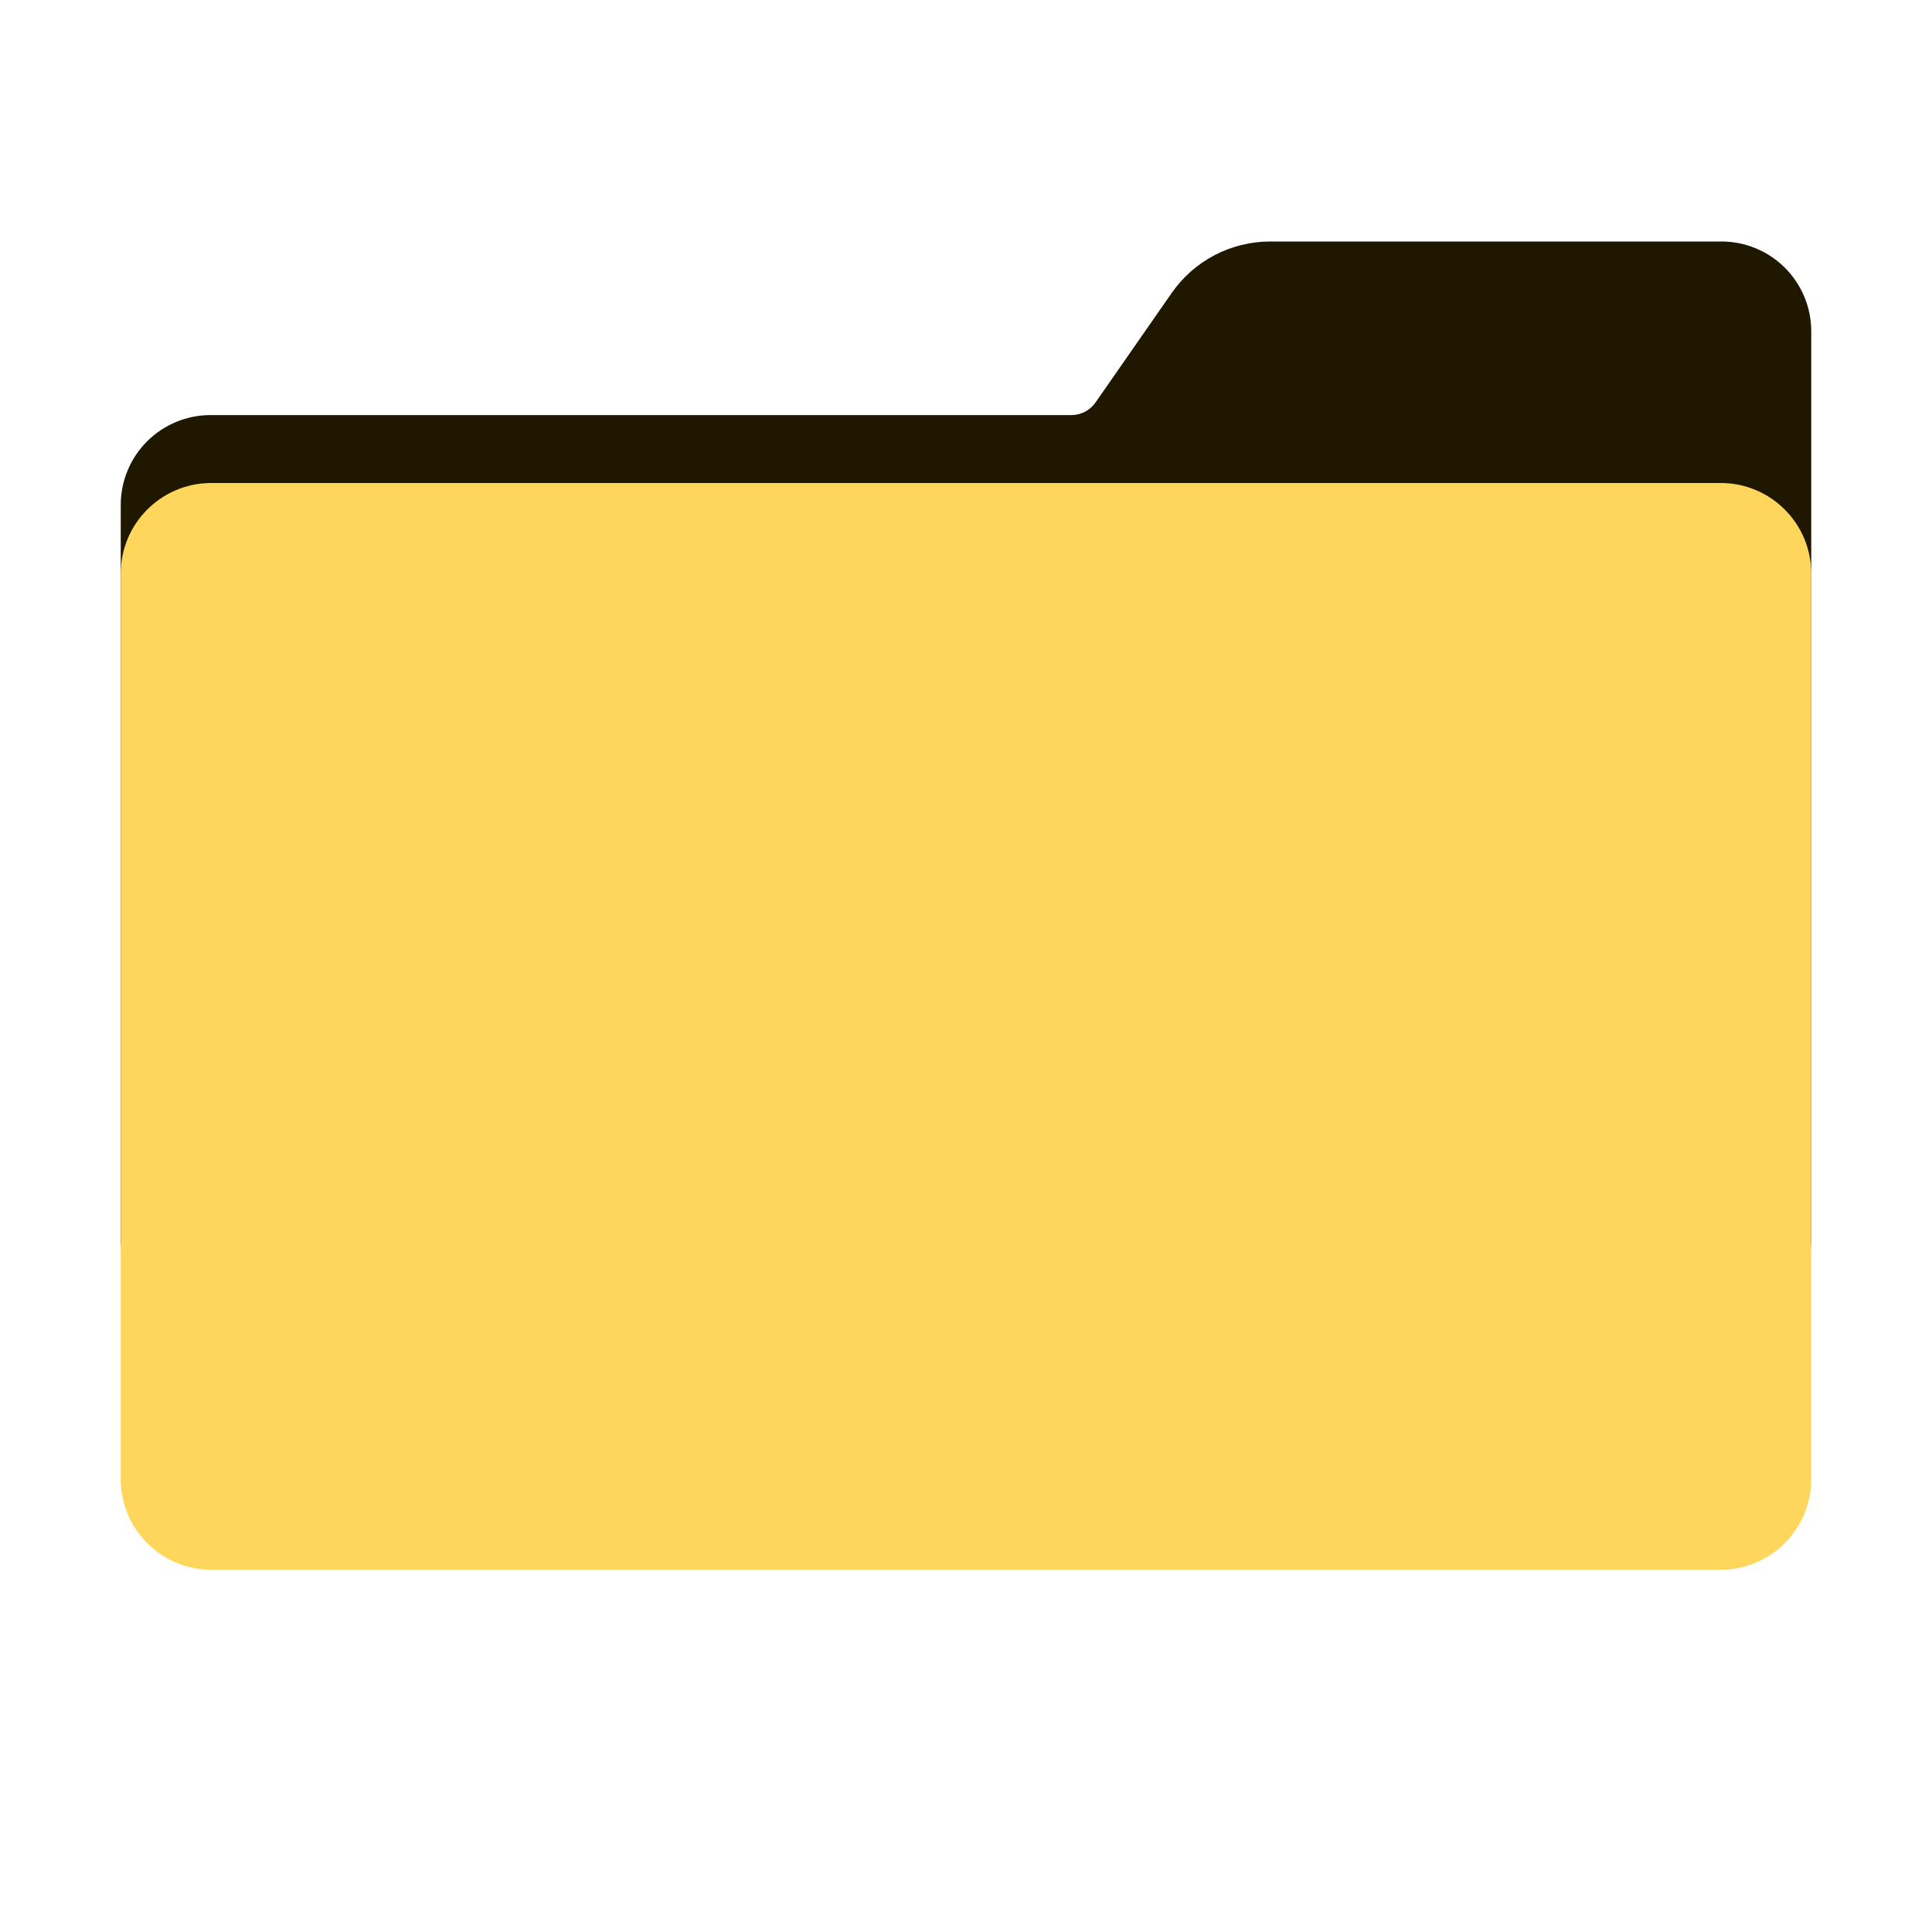
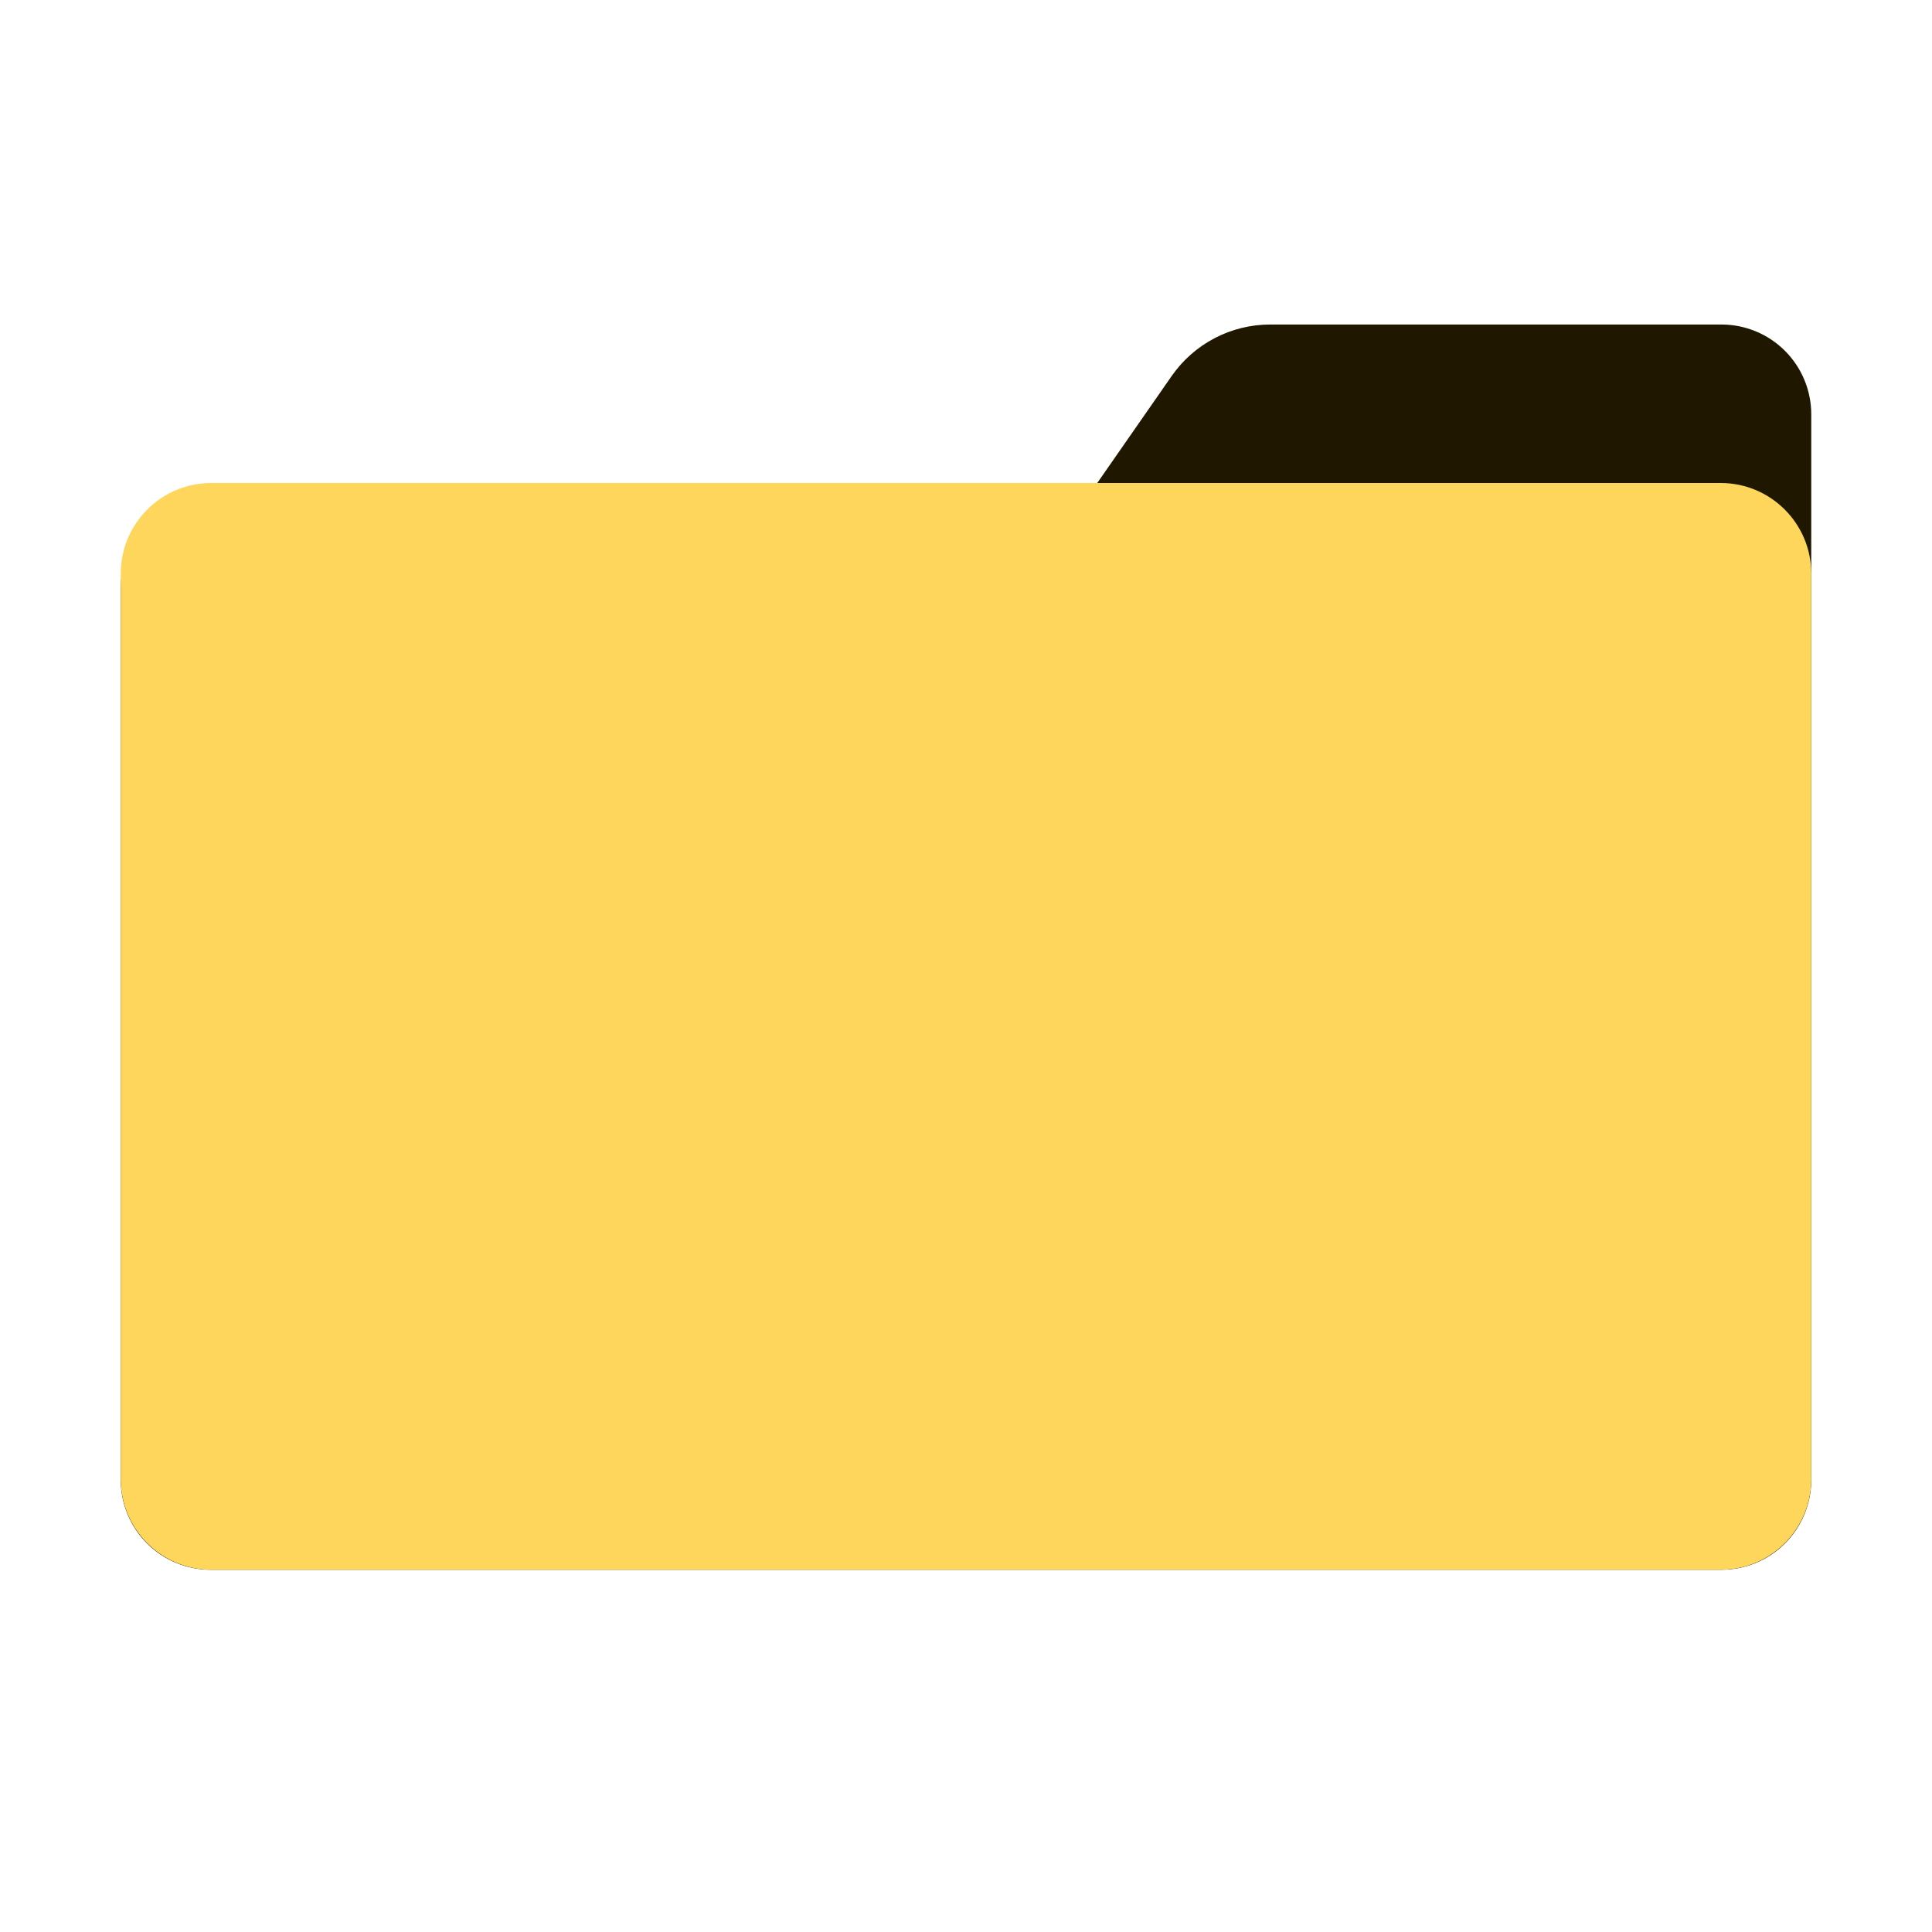
<svg xmlns="http://www.w3.org/2000/svg" width="256" height="256" viewBox="0 0 256 256" fill="none">
  <g>
-     <g transform="translate(16 32)">
-       <path d="M11.898 0L71.693 0Q72.171 0 72.649 0.029Q73.127 0.058 73.602 0.115Q74.077 0.173 74.548 0.258Q75.019 0.344 75.484 0.459Q75.948 0.573 76.406 0.714Q76.863 0.856 77.31 1.025Q77.758 1.195 78.195 1.39Q78.632 1.586 79.056 1.808Q79.48 2.029 79.89 2.276Q80.3 2.523 80.694 2.794Q81.089 3.065 81.466 3.359Q81.844 3.653 82.203 3.97Q82.562 4.286 82.901 4.623Q83.241 4.961 83.559 5.318Q83.878 5.675 84.174 6.051Q84.471 6.427 84.744 6.819L94.836 21.327Q94.971 21.52 95.127 21.695Q95.283 21.871 95.46 22.026Q95.636 22.182 95.83 22.315Q96.023 22.448 96.232 22.557Q96.44 22.665 96.66 22.748Q96.88 22.831 97.108 22.887Q97.336 22.944 97.57 22.972Q97.803 23 98.038 23L212.102 23Q212.394 23 212.686 23.014Q212.977 23.029 213.268 23.057Q213.559 23.086 213.848 23.129Q214.137 23.172 214.423 23.229Q214.71 23.286 214.993 23.357Q215.276 23.428 215.556 23.512Q215.835 23.597 216.11 23.696Q216.385 23.794 216.655 23.906Q216.925 24.017 217.189 24.142Q217.453 24.267 217.711 24.405Q217.968 24.543 218.219 24.693Q218.469 24.843 218.712 25.005Q218.955 25.168 219.19 25.342Q219.424 25.516 219.65 25.701Q219.876 25.886 220.092 26.082Q220.309 26.279 220.515 26.485Q220.722 26.692 220.918 26.908Q221.114 27.124 221.299 27.35Q221.485 27.576 221.659 27.811Q221.833 28.045 221.995 28.288Q222.157 28.531 222.308 28.782Q222.458 29.032 222.595 29.29Q222.733 29.547 222.858 29.811Q222.983 30.075 223.095 30.345Q223.206 30.615 223.305 30.89Q223.403 31.165 223.488 31.445Q223.573 31.724 223.644 32.007Q223.715 32.291 223.772 32.577Q223.829 32.864 223.872 33.153Q223.914 33.442 223.943 33.732Q223.972 34.023 223.986 34.315Q224 34.606 224 34.898L224 132.102Q224 132.394 223.986 132.685Q223.971 132.977 223.943 133.268Q223.914 133.559 223.871 133.847Q223.828 134.136 223.771 134.423Q223.714 134.709 223.643 134.993Q223.572 135.276 223.488 135.556Q223.403 135.835 223.304 136.11Q223.206 136.385 223.094 136.655Q222.982 136.925 222.858 137.189Q222.733 137.453 222.595 137.71Q222.457 137.968 222.307 138.219Q222.157 138.469 221.995 138.712Q221.832 138.955 221.658 139.189Q221.484 139.424 221.299 139.65Q221.114 139.876 220.918 140.092Q220.722 140.309 220.515 140.515Q220.309 140.722 220.092 140.918Q219.876 141.114 219.65 141.299Q219.424 141.484 219.189 141.658Q218.955 141.832 218.712 141.995Q218.469 142.157 218.219 142.307Q217.968 142.457 217.71 142.595Q217.453 142.733 217.189 142.858Q216.925 142.983 216.655 143.094Q216.385 143.206 216.11 143.304Q215.835 143.403 215.556 143.488Q215.276 143.572 214.993 143.643Q214.709 143.714 214.423 143.771Q214.136 143.828 213.847 143.871Q213.559 143.914 213.268 143.943Q212.977 143.971 212.685 143.986Q212.394 144 212.102 144L11.898 144Q11.606 144 11.315 143.986Q11.023 143.971 10.732 143.943Q10.441 143.914 10.153 143.871Q9.864 143.828 9.577 143.771Q9.291 143.714 9.007 143.643Q8.724 143.572 8.444 143.488Q8.165 143.403 7.89 143.304Q7.615 143.206 7.345 143.094Q7.075 142.982 6.811 142.858Q6.547 142.733 6.29 142.595Q6.032 142.457 5.781 142.307Q5.531 142.157 5.288 141.995Q5.045 141.832 4.811 141.658Q4.576 141.484 4.35 141.299Q4.124 141.114 3.908 140.918Q3.692 140.722 3.485 140.515Q3.278 140.308 3.082 140.092Q2.886 139.876 2.701 139.65Q2.516 139.424 2.342 139.189Q2.168 138.955 2.005 138.712Q1.843 138.469 1.693 138.219Q1.543 137.968 1.405 137.71Q1.267 137.453 1.142 137.189Q1.017 136.925 0.906 136.655Q0.794 136.385 0.696 136.11Q0.597 135.835 0.512 135.555Q0.428 135.276 0.357 134.993Q0.286 134.709 0.229 134.423Q0.172 134.136 0.129 133.847Q0.086 133.559 0.057 133.268Q0.029 132.977 0.014 132.685Q0 132.394 0 132.102L0 11.898Q0 11.606 0.014 11.315Q0.029 11.023 0.057 10.732Q0.086 10.441 0.129 10.153Q0.172 9.864 0.229 9.577Q0.286 9.291 0.357 9.007Q0.428 8.724 0.512 8.444Q0.597 8.165 0.696 7.89Q0.794 7.615 0.906 7.345Q1.017 7.075 1.142 6.811Q1.267 6.547 1.405 6.29Q1.543 6.032 1.693 5.781Q1.843 5.531 2.005 5.288Q2.168 5.045 2.342 4.811Q2.516 4.576 2.701 4.35Q2.886 4.124 3.082 3.908Q3.278 3.692 3.485 3.485Q3.692 3.278 3.908 3.082Q4.124 2.886 4.35 2.701Q4.576 2.516 4.811 2.342Q5.045 2.168 5.288 2.005Q5.531 1.843 5.781 1.693Q6.032 1.543 6.29 1.405Q6.547 1.267 6.811 1.142Q7.075 1.017 7.345 0.906Q7.615 0.794 7.89 0.696Q8.165 0.597 8.444 0.512Q8.724 0.428 9.007 0.357Q9.291 0.286 9.577 0.229Q9.864 0.172 10.153 0.129Q10.441 0.086 10.732 0.057Q11.023 0.029 11.315 0.014Q11.606 0 11.898 0Z" fill="#1F1700" fill-rule="evenodd" transform="matrix(-1 0 0 1 224 0)" />
-       <path d="M12 0L212 0C218.628 0 224 5.372 224 12L224 132C224 138.628 218.628 144 212 144L12 144C5.372 144 0 138.628 0 132L0 12C0 5.372 5.372 0 12 0L12 0Z" fill="#FFD65C" transform="translate(0 32)" />
+     <g transform="translate(16 43)">
+       <path d="M11.898 0L71.693 0Q72.171 0 72.649 0.029Q73.127 0.058 73.602 0.115Q74.077 0.173 74.548 0.258Q75.019 0.344 75.484 0.459Q75.948 0.573 76.406 0.714Q76.863 0.856 77.31 1.025Q77.758 1.195 78.195 1.39Q78.632 1.586 79.056 1.808Q79.48 2.029 79.89 2.276Q80.3 2.523 80.694 2.794Q81.089 3.065 81.466 3.359Q81.844 3.653 82.203 3.969Q82.562 4.286 82.901 4.623Q83.241 4.961 83.559 5.318Q83.878 5.675 84.174 6.051Q84.471 6.427 84.744 6.819L94.836 21.327Q94.971 21.52 95.127 21.695Q95.283 21.871 95.46 22.026Q95.636 22.181 95.83 22.315Q96.023 22.448 96.232 22.556Q96.44 22.665 96.66 22.748Q96.88 22.831 97.108 22.887Q97.336 22.944 97.57 22.972Q97.803 23 98.038 23L212.102 23Q212.394 23 212.686 23.014Q212.977 23.029 213.268 23.057Q213.559 23.086 213.848 23.129Q214.137 23.172 214.423 23.229Q214.71 23.286 214.993 23.357Q215.276 23.428 215.556 23.512Q215.835 23.597 216.11 23.695Q216.385 23.794 216.655 23.906Q216.925 24.017 217.189 24.142Q217.453 24.267 217.711 24.405Q217.968 24.543 218.219 24.693Q218.469 24.843 218.712 25.005Q218.955 25.168 219.19 25.341Q219.424 25.515 219.65 25.701Q219.876 25.886 220.092 26.082Q220.309 26.279 220.515 26.485Q220.722 26.692 220.918 26.908Q221.114 27.124 221.299 27.35Q221.485 27.576 221.659 27.811Q221.833 28.045 221.995 28.288Q222.157 28.531 222.307 28.781Q222.458 29.032 222.595 29.29Q222.733 29.547 222.858 29.811Q222.983 30.075 223.095 30.345Q223.206 30.615 223.305 30.89Q223.403 31.165 223.488 31.445Q223.573 31.724 223.644 32.007Q223.715 32.291 223.772 32.577Q223.829 32.864 223.872 33.153Q223.914 33.441 223.943 33.732Q223.972 34.023 223.986 34.315Q224 34.606 224 34.898L224 153.102Q224 153.394 223.986 153.685Q223.972 153.977 223.943 154.268Q223.914 154.558 223.871 154.847Q223.829 155.136 223.772 155.423Q223.715 155.709 223.644 155.993Q223.573 156.276 223.488 156.556Q223.403 156.835 223.305 157.11Q223.206 157.385 223.095 157.655Q222.983 157.925 222.858 158.189Q222.733 158.453 222.595 158.71Q222.458 158.968 222.307 159.219Q222.157 159.469 221.995 159.712Q221.833 159.955 221.659 160.189Q221.485 160.424 221.299 160.65Q221.114 160.876 220.918 161.092Q220.722 161.309 220.515 161.515Q220.309 161.722 220.092 161.918Q219.876 162.114 219.65 162.299Q219.424 162.484 219.19 162.658Q218.955 162.832 218.712 162.995Q218.469 163.157 218.219 163.307Q217.968 163.457 217.711 163.595Q217.453 163.733 217.189 163.858Q216.925 163.982 216.655 164.094Q216.385 164.206 216.11 164.304Q215.835 164.403 215.556 164.488Q215.276 164.572 214.993 164.643Q214.71 164.714 214.423 164.771Q214.137 164.828 213.848 164.871Q213.559 164.914 213.268 164.943Q212.977 164.971 212.686 164.986Q212.394 165 212.102 165L11.898 165Q11.606 165 11.315 164.986Q11.023 164.971 10.732 164.943Q10.441 164.914 10.153 164.871Q9.864 164.828 9.577 164.771Q9.291 164.714 9.007 164.643Q8.724 164.572 8.444 164.488Q8.165 164.403 7.89 164.304Q7.615 164.206 7.345 164.094Q7.075 163.982 6.811 163.858Q6.547 163.733 6.29 163.595Q6.032 163.457 5.781 163.307Q5.531 163.157 5.288 162.995Q5.045 162.832 4.811 162.658Q4.576 162.484 4.35 162.299Q4.124 162.114 3.908 161.918Q3.692 161.722 3.485 161.515Q3.278 161.308 3.082 161.092Q2.886 160.876 2.701 160.65Q2.516 160.424 2.342 160.189Q2.168 159.955 2.005 159.712Q1.843 159.469 1.693 159.219Q1.543 158.968 1.405 158.71Q1.267 158.453 1.142 158.189Q1.017 157.925 0.906 157.655Q0.794 157.385 0.696 157.11Q0.597 156.835 0.512 156.555Q0.428 156.276 0.357 155.993Q0.286 155.709 0.229 155.423Q0.172 155.136 0.129 154.847Q0.086 154.558 0.057 154.268Q0.029 153.977 0.014 153.685Q0 153.394 0 153.102L0 11.898Q0 11.606 0.014 11.315Q0.029 11.023 0.057 10.732Q0.086 10.441 0.129 10.153Q0.172 9.864 0.229 9.577Q0.286 9.291 0.357 9.007Q0.428 8.724 0.512 8.444Q0.597 8.165 0.696 7.89Q0.794 7.615 0.906 7.345Q1.017 7.075 1.142 6.811Q1.267 6.547 1.405 6.29Q1.543 6.032 1.693 5.781Q1.843 5.531 2.005 5.288Q2.168 5.045 2.342 4.811Q2.516 4.576 2.701 4.35Q2.886 4.124 3.082 3.908Q3.278 3.692 3.485 3.485Q3.692 3.278 3.908 3.082Q4.124 2.886 4.35 2.701Q4.576 2.516 4.811 2.342Q5.045 2.168 5.288 2.005Q5.531 1.843 5.781 1.693Q6.032 1.543 6.29 1.405Q6.547 1.267 6.811 1.142Q7.075 1.017 7.345 0.906Q7.615 0.794 7.89 0.696Q8.165 0.597 8.444 0.512Q8.724 0.428 9.007 0.357Q9.291 0.286 9.577 0.229Q9.864 0.172 10.153 0.129Q10.441 0.086 10.732 0.057Q11.023 0.029 11.315 0.014Q11.606 0 11.898 0Z" fill="#1F1700" fill-rule="evenodd" transform="matrix(-1 0 0 1 224 0)" />
+       <path d="M12 0L212 0C218.628 0 224 5.372 224 12L224 132C224 138.628 218.628 144 212 144L12 144C5.372 144 0 138.628 0 132L0 12C0 5.372 5.372 0 12 0L12 0Z" fill="#FFD65C" transform="translate(0 21)" />
    </g>
  </g>
</svg>
